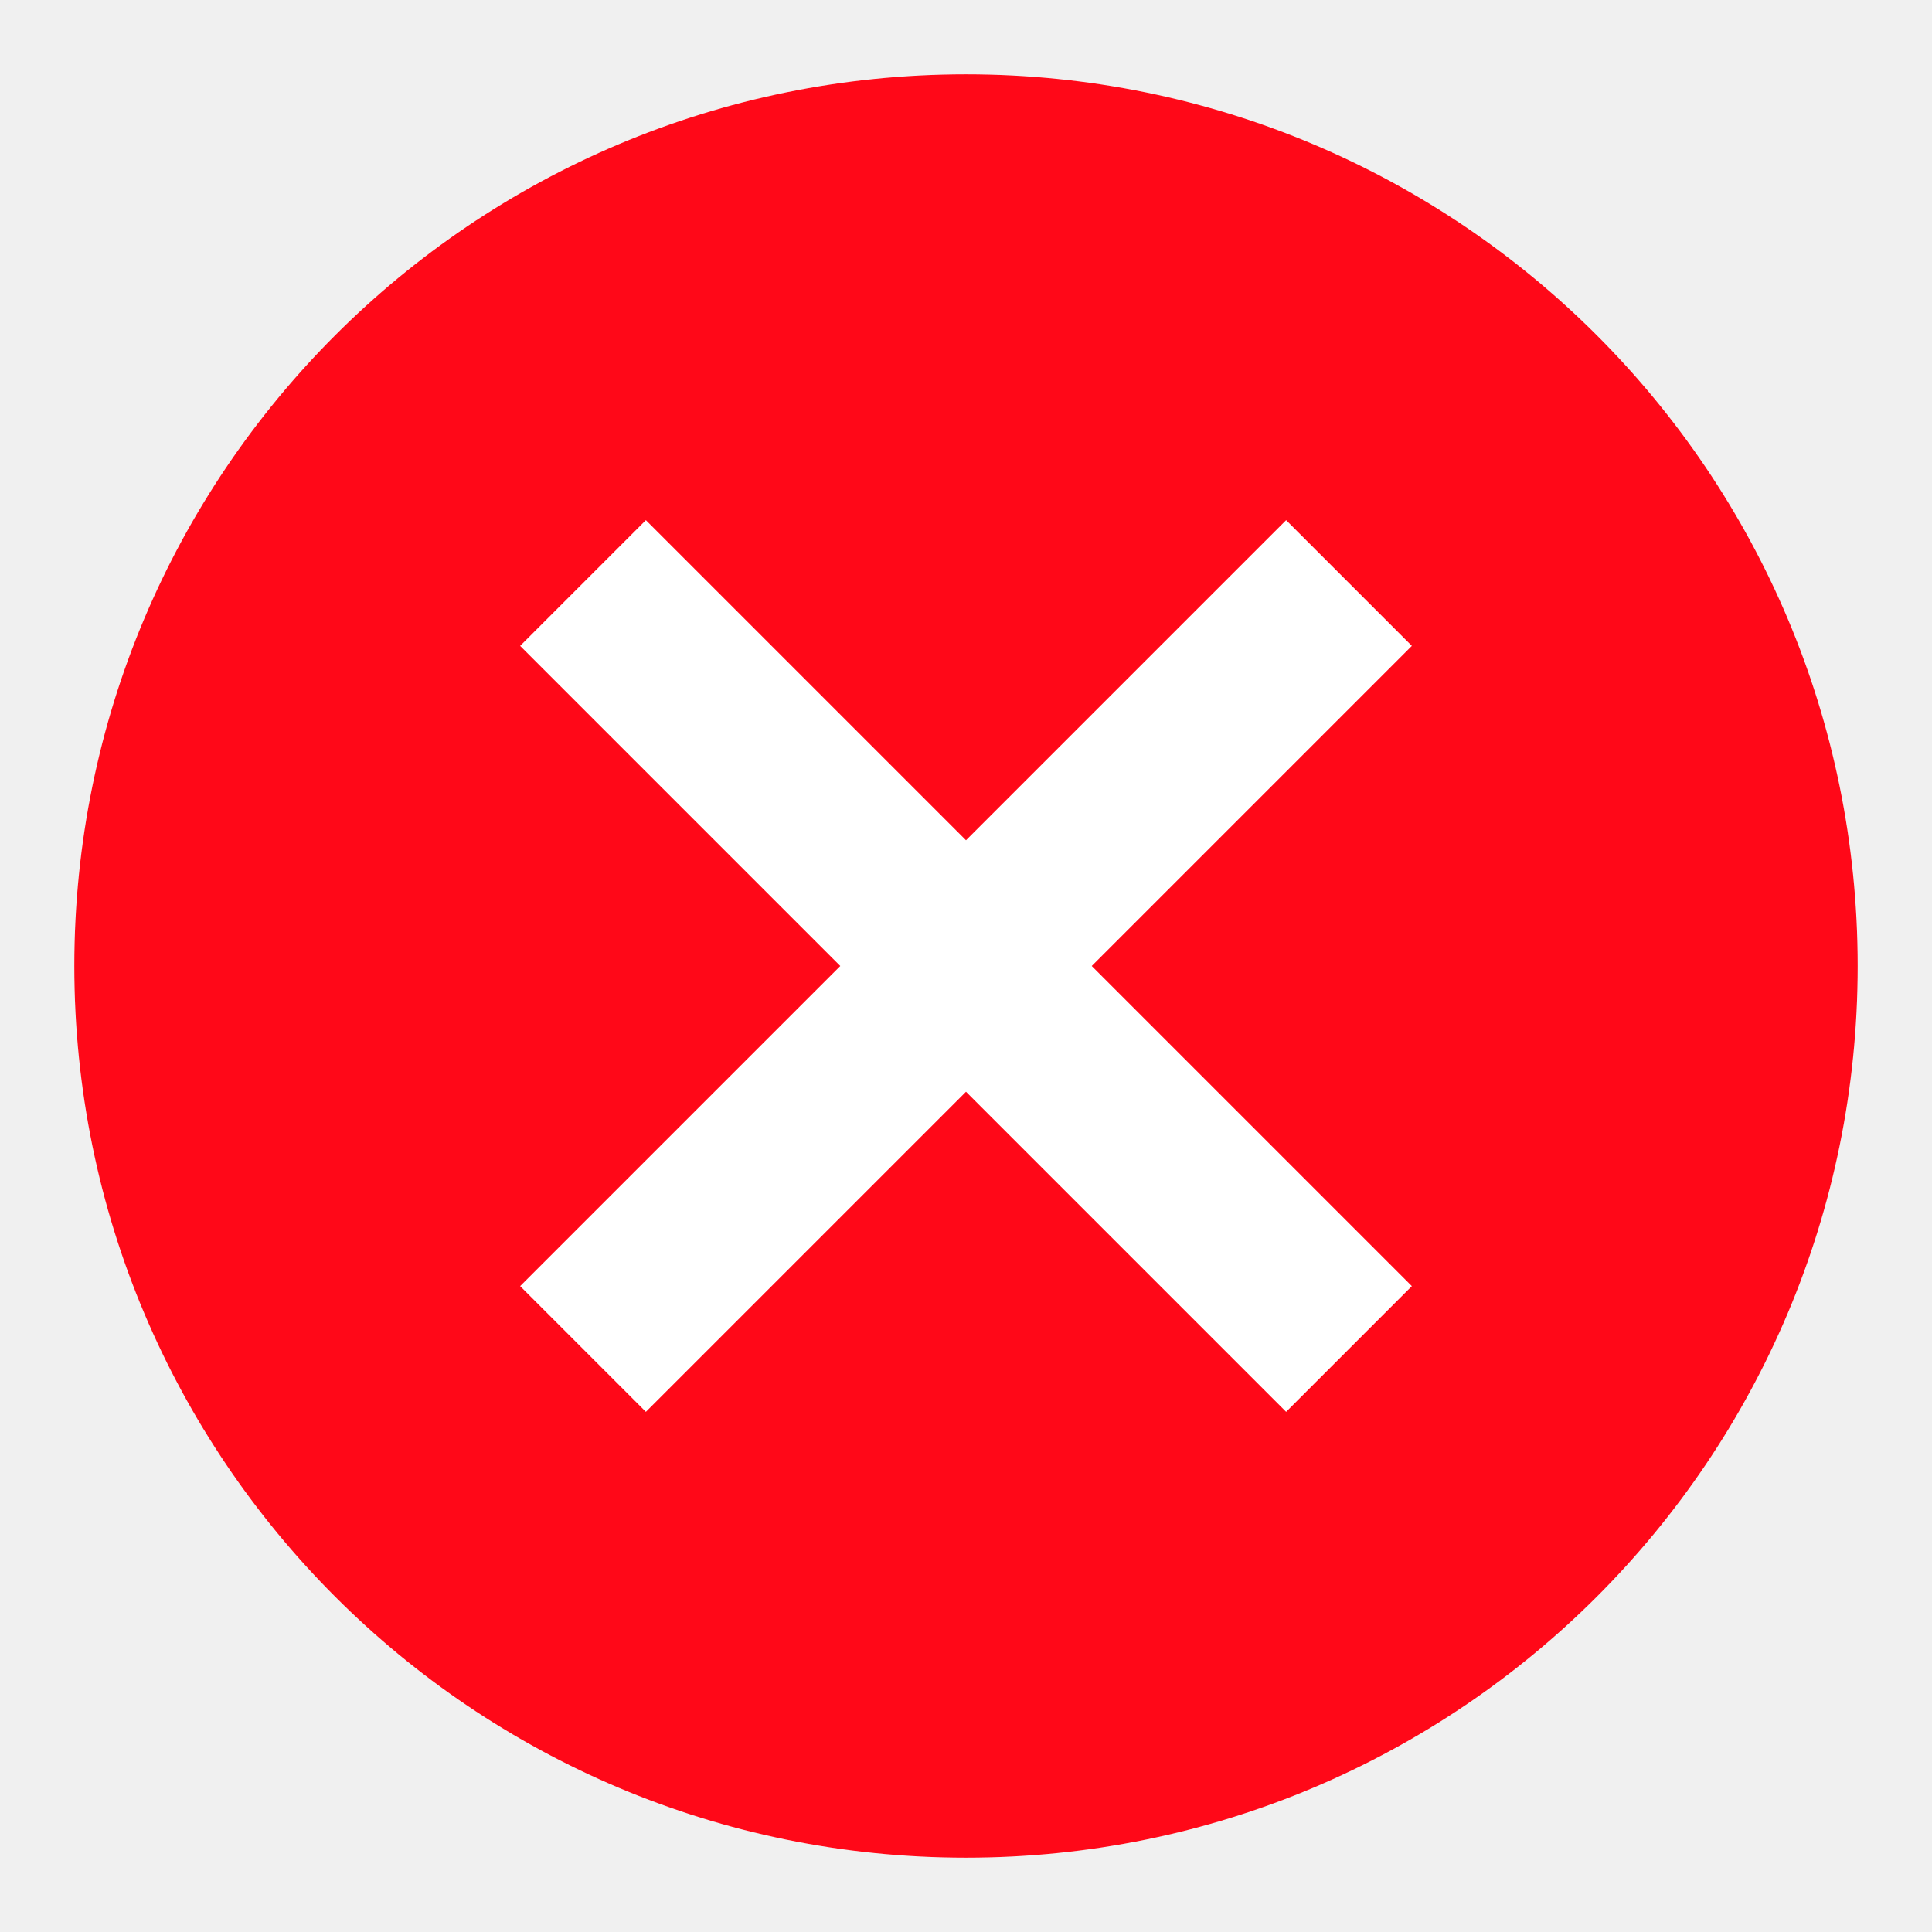
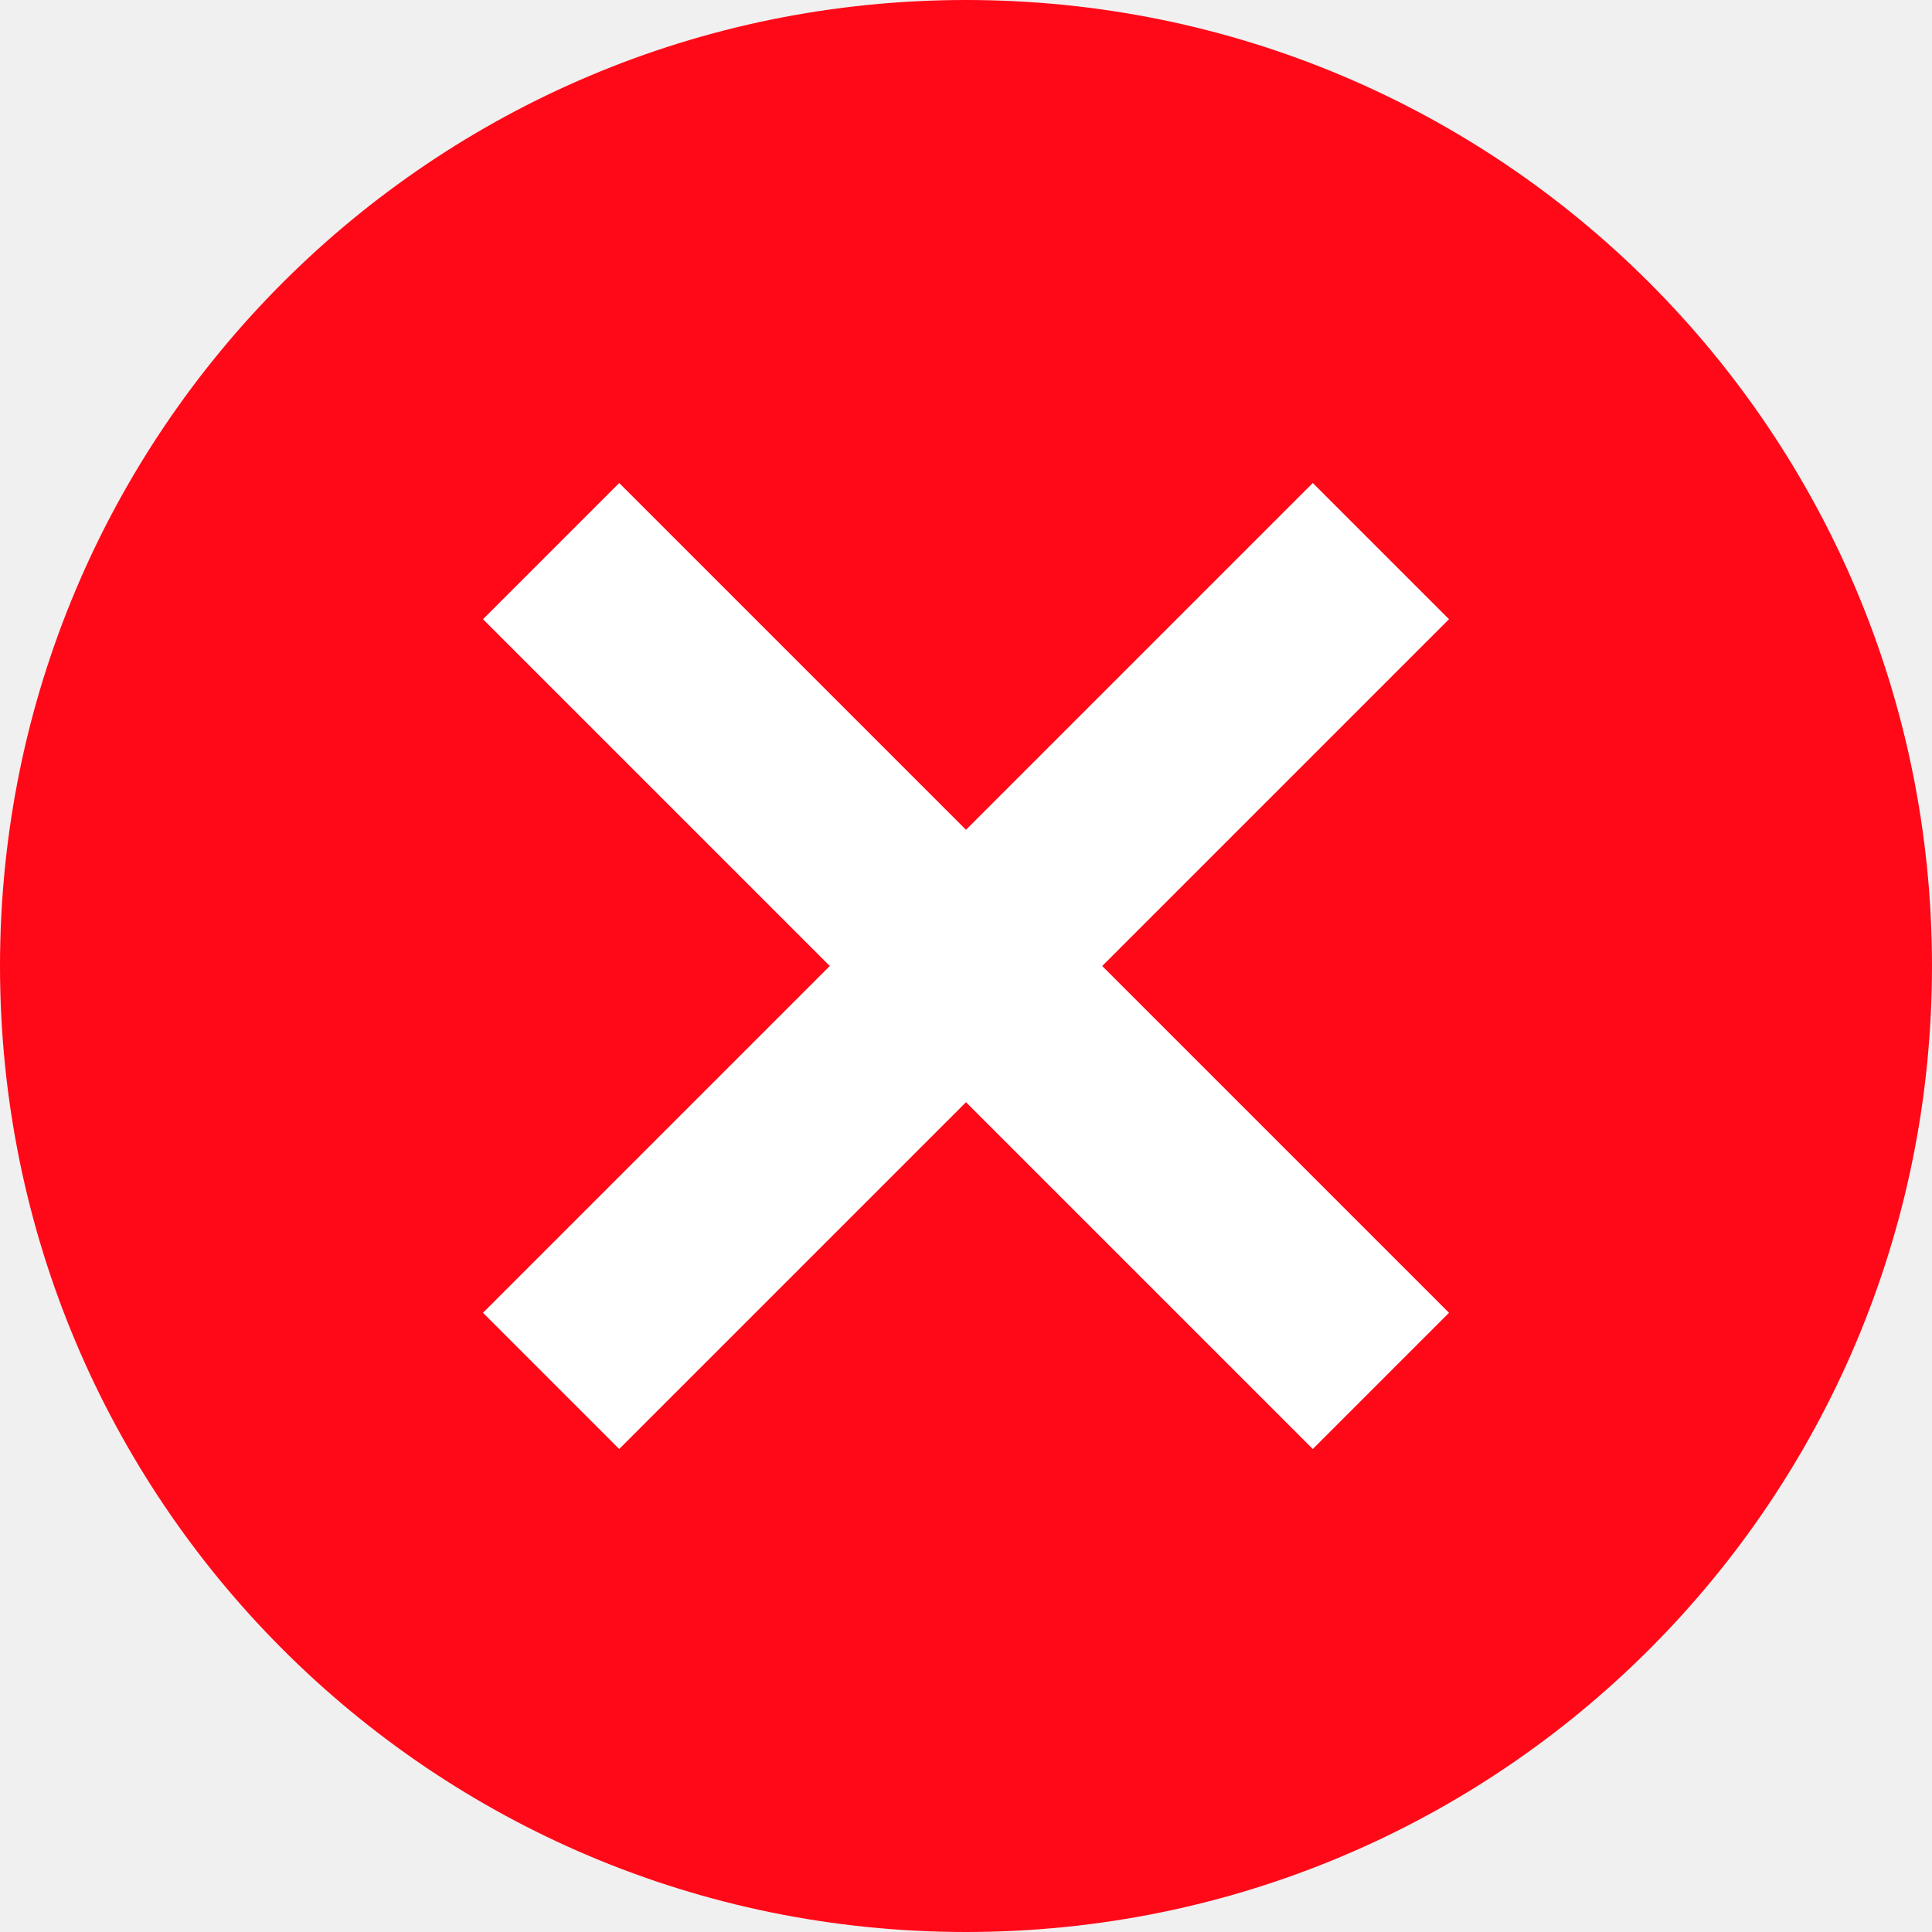
- <svg xmlns="http://www.w3.org/2000/svg" width="13" height="13" viewBox="-952.5 -3690.5 13 13">
-   <g fill="none">
-     <circle cx="-946" cy="-3684" r="6" fill="#fff" />
-     <path fill="#ff0818" d="M-946-3690c-3.318 0-6 2.682-6 6s2.682 6 6 6 6-2.682 6-6-2.682-6-6-6Zm3 8.154-.846.846-2.154-2.154-2.154 2.154-.846-.846 2.154-2.154-2.154-2.154.846-.846 2.154 2.154 2.154-2.154.846.846-2.154 2.154 2.154 2.154Z" />
+ <svg xmlns="http://www.w3.org/2000/svg" version="1.1" viewBox="-952 -3690 12 12" width="12" height="12">
+   <defs />
+   <g id="ICONES" stroke="none" fill="none" stroke-opacity="1" stroke-dasharray="none" fill-opacity="1">
+     <g id="ICONES_Calque_1">
+       <g id="Group_3211">
+         <g id="Graphic_3213">
+           <circle cx="-946" cy="-3684" r="6" fill="white" />
+         </g>
+         <g id="Graphic_3212">
+           <path d="M -946 -3690 C -949.318 -3690 -952 -3687.318 -952 -3684 C -952 -3680.682 -949.318 -3678 -946 -3678 C -942.682 -3678 -940 -3680.682 -940 -3684 C -940 -3687.318 -942.682 -3690 -946 -3690 Z M -943 -3681.846 L -943.846 -3681 L -946 -3683.154 L -948.154 -3681 L -949 -3681.846 L -946.846 -3684 L -949 -3686.154 L -948.154 -3687 L -946 -3684.846 L -943.846 -3687 L -943 -3686.154 L -945.154 -3684 L -943 -3681.846 Z" fill="#ff0818" />
+         </g>
+       </g>
+     </g>
  </g>
</svg>
